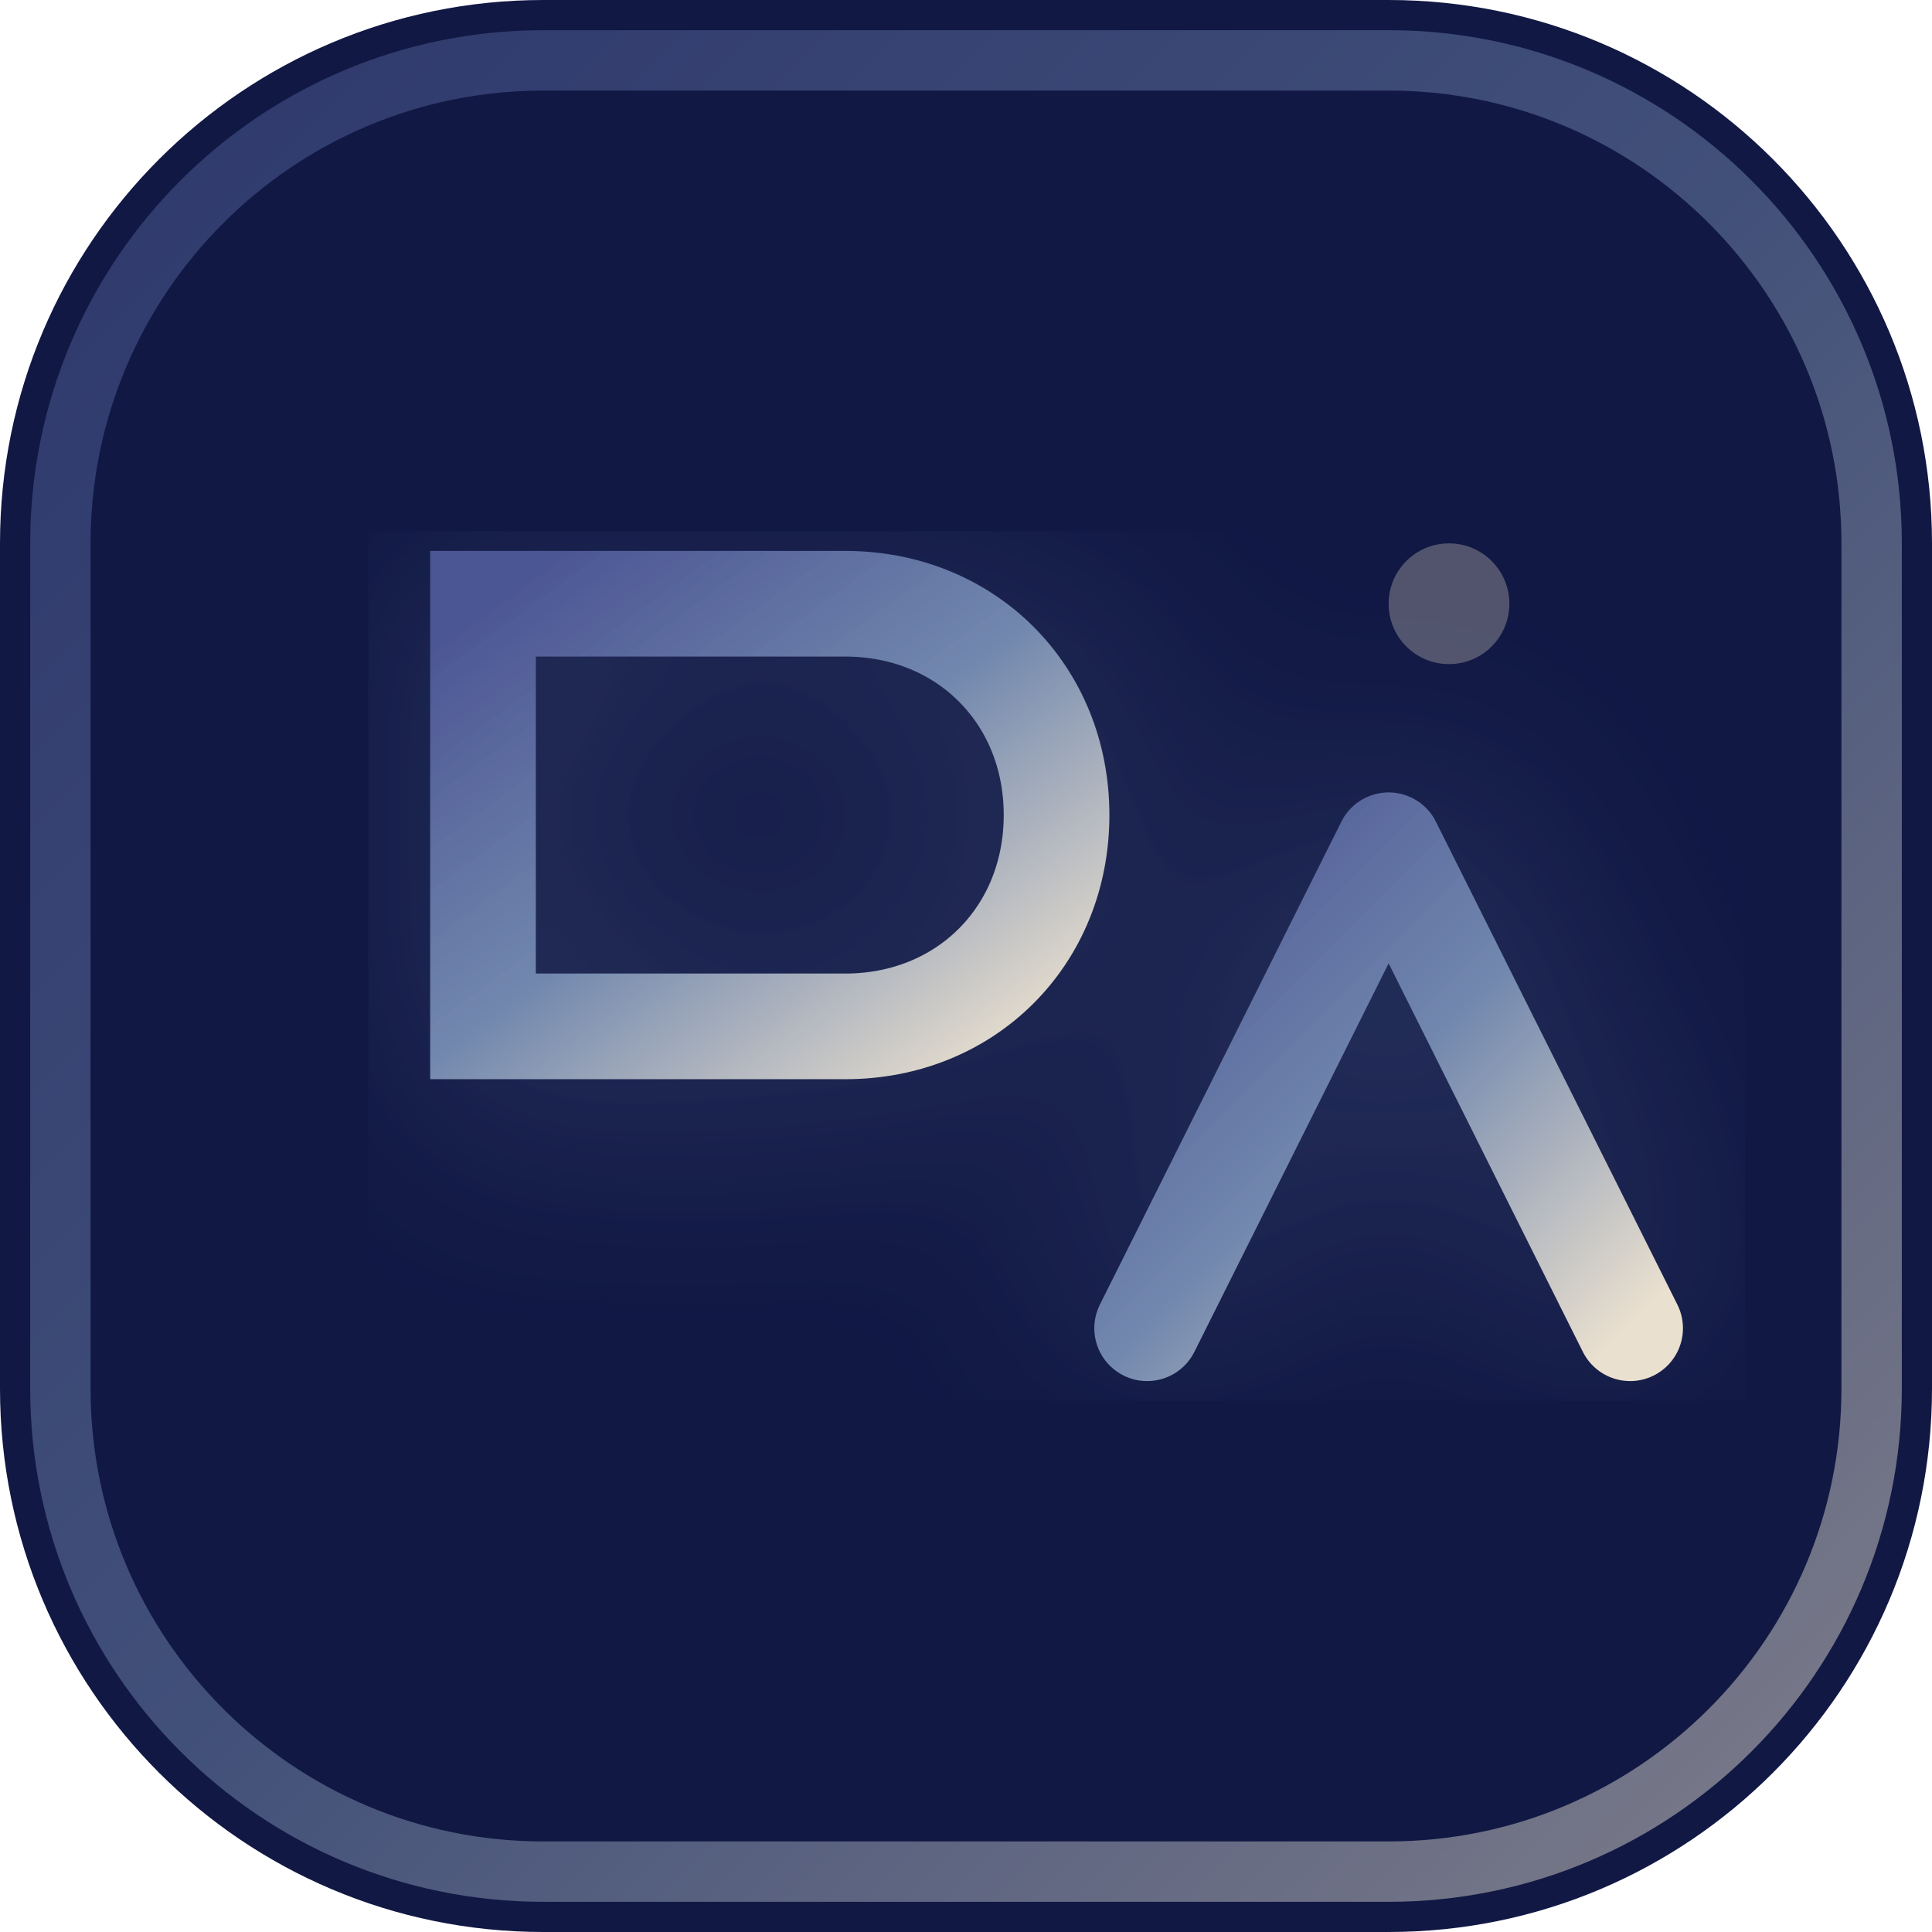
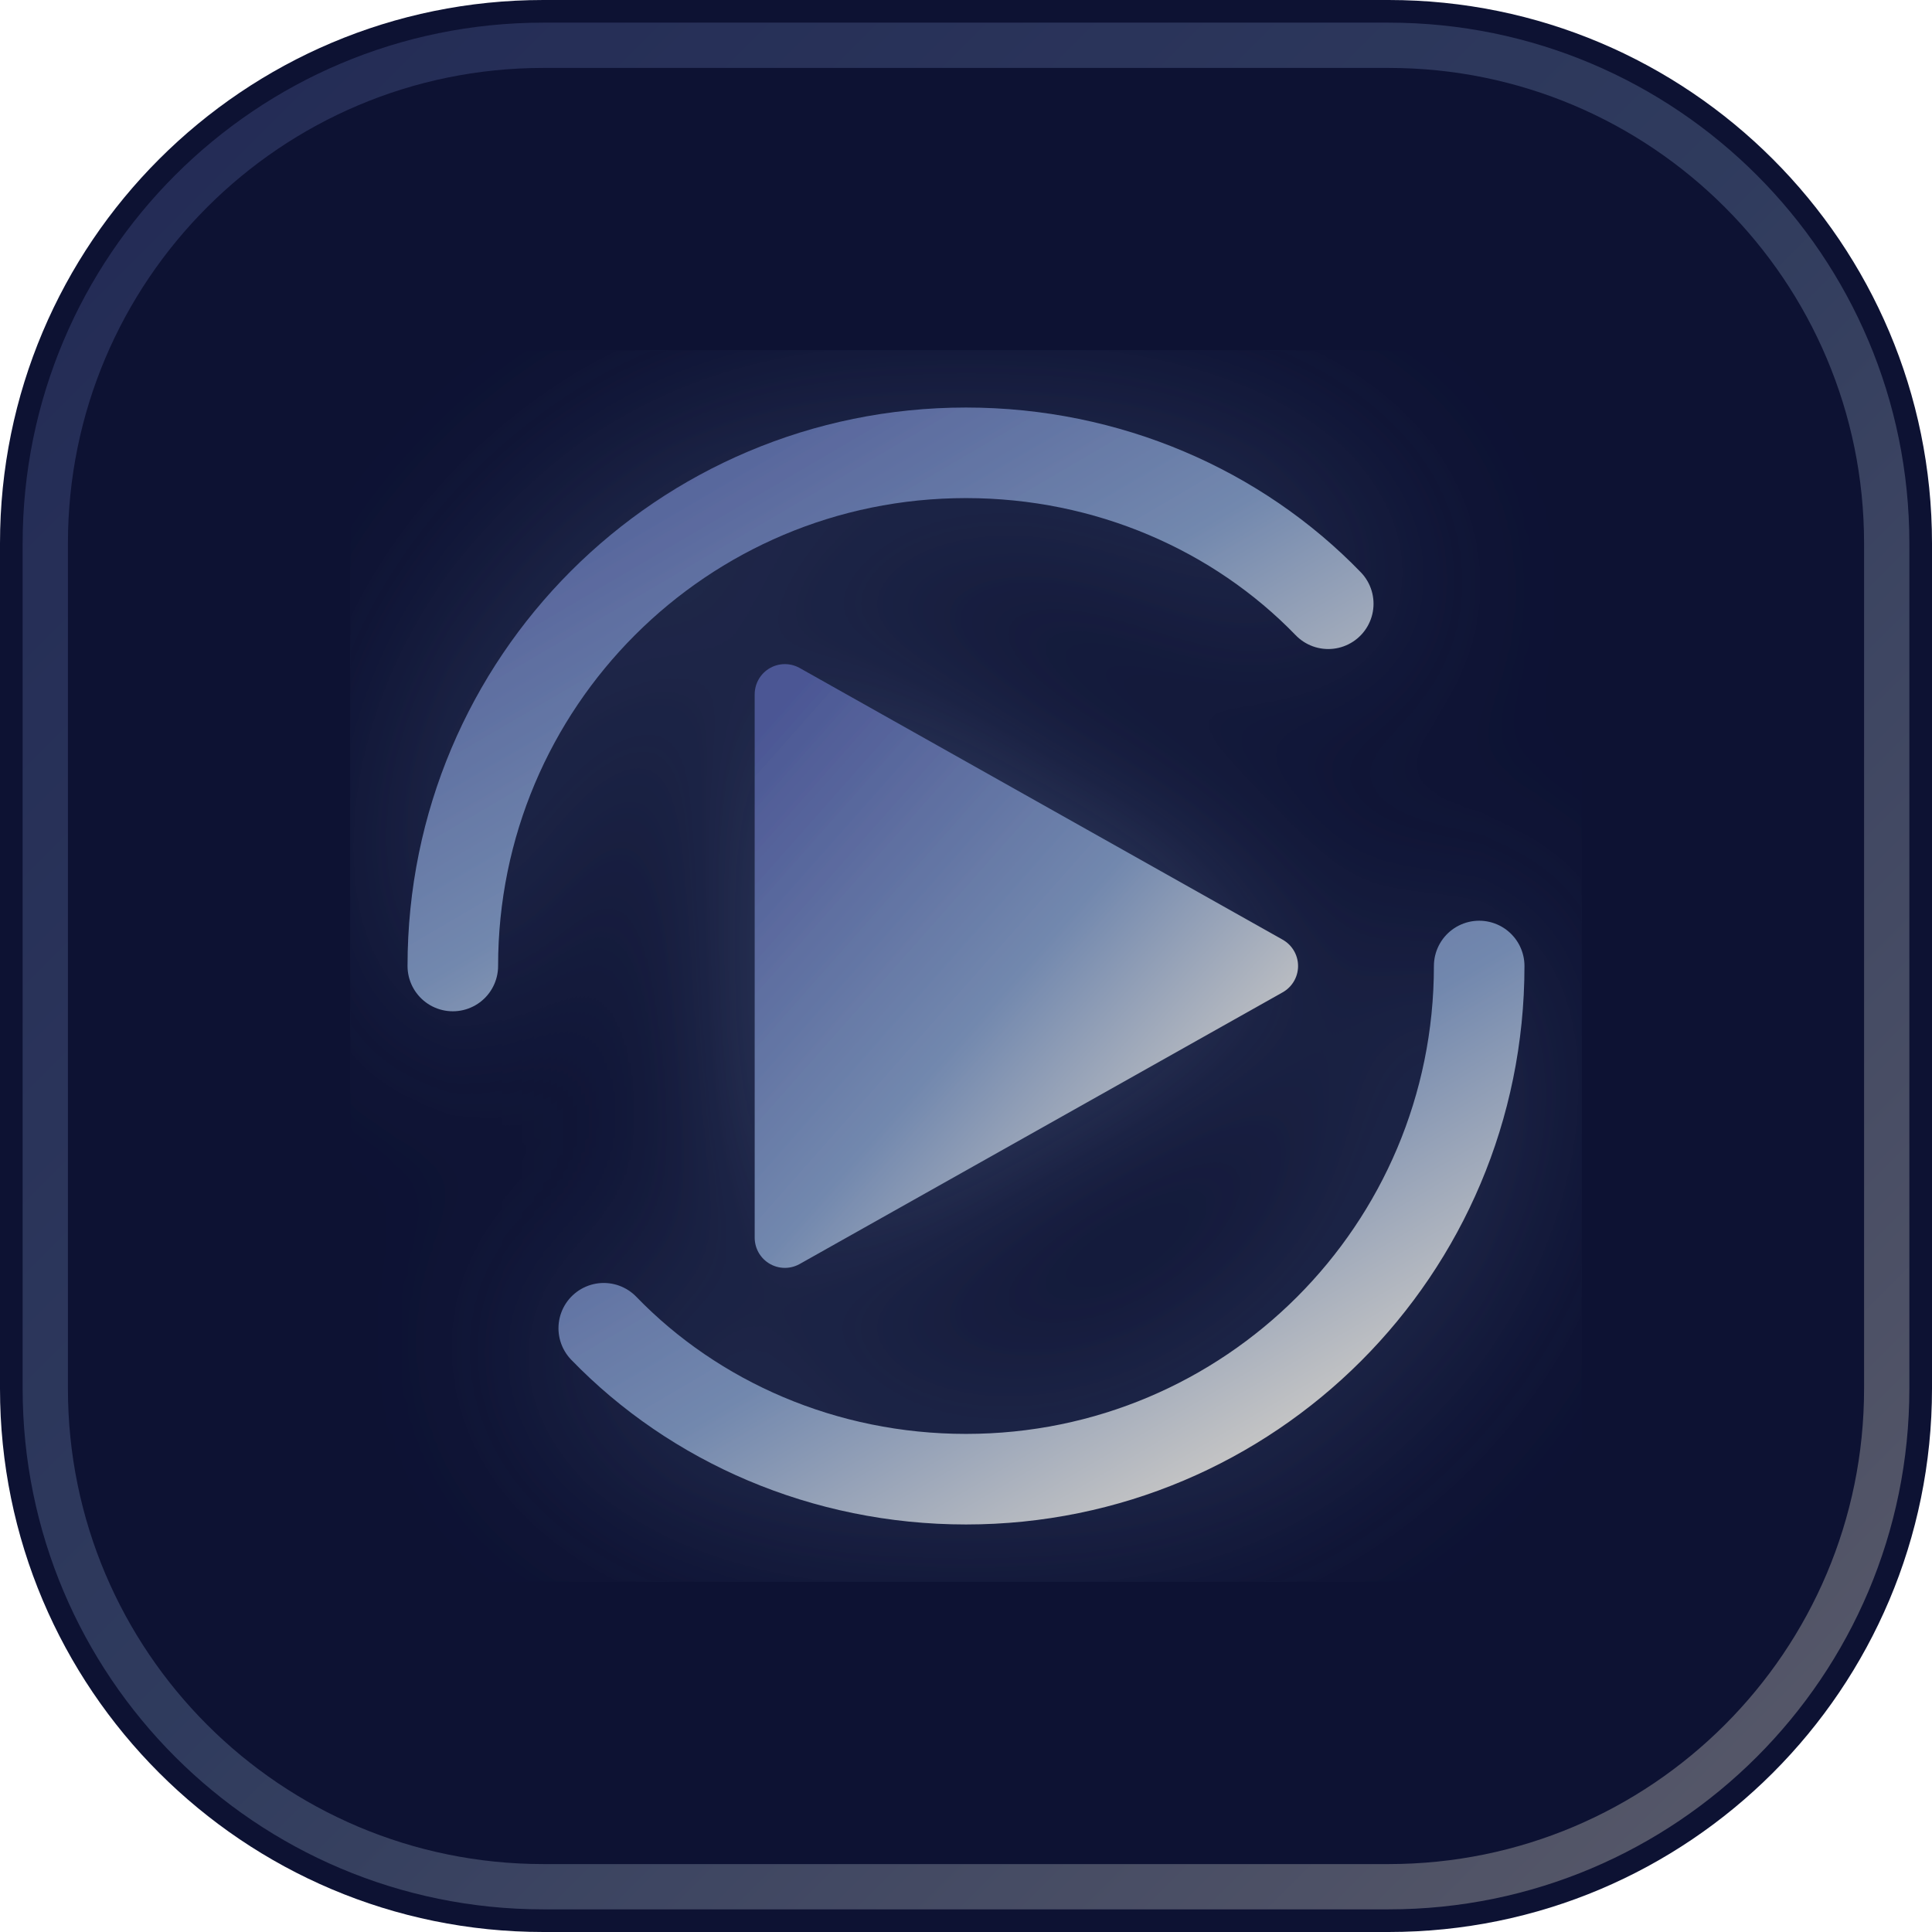
<svg xmlns="http://www.w3.org/2000/svg" viewBox="0 0 64 64" fill="none">
  <defs>
-     <linearGradient id="svGrad" x1="0" y1="0" x2="1" y2="1">
+     <linearGradient id="csGrad" x1="0" y1="0" x2="1" y2="1">
      <stop offset="0%" stop-color="#4B5694" />
      <stop offset="50%" stop-color="#7288AE" />
      <stop offset="100%" stop-color="#EAE0CF" />
    </linearGradient>
    <filter id="glow">
-       <feDropShadow dx="0" dy="0" stdDeviation="4" flood-color="#7288AE" flood-opacity="0.35" />
+       <feDropShadow dx="0" dy="0" stdDeviation="3.5" flood-color="#7288AE" flood-opacity="0.45" />
    </filter>
  </defs>
-   <rect width="64" height="64" rx="18" fill="#111844" />
-   <rect x="2" y="2" width="60" height="60" rx="16" stroke="url(#svGrad)" stroke-width="2" opacity="0.5" />
+   <rect width="64" height="64" rx="18" fill="#0d1233" />
+   <rect x="1.5" y="1.5" width="61" height="61" rx="16.5" stroke="url(#csGrad)" stroke-width="1.5" opacity="0.35" />
  <g filter="url(#glow)">
-     <path d="M16 20h12c4 0 7 3 7 7s-3 7-7 7H16V20z" stroke="url(#svGrad)" stroke-width="3.5" fill="none" stroke-linecap="round" />
-     <path d="M38 44l8-16 8 16" stroke="url(#svGrad)" stroke-width="3.5" fill="none" stroke-linecap="round" stroke-linejoin="round" />
+     <path d="M15 32c0-9.4 7.6-17 17-17 4.7 0 9 1.9 12 5" stroke="url(#csGrad)" stroke-width="3" stroke-linecap="round" fill="none" />
+     <path d="M49 32c0 9.4-7.6 17-17 17-4.7 0-9-1.9-12-5" stroke="url(#csGrad)" stroke-width="3" stroke-linecap="round" fill="none" />
+     <polygon points="26,23 42,32 26,41" fill="url(#csGrad)" stroke="url(#csGrad)" stroke-width="2" stroke-linejoin="round" />
  </g>
-   <circle cx="48" cy="20" r="2" fill="#EAE0CF" opacity="0.3" />
</svg>
